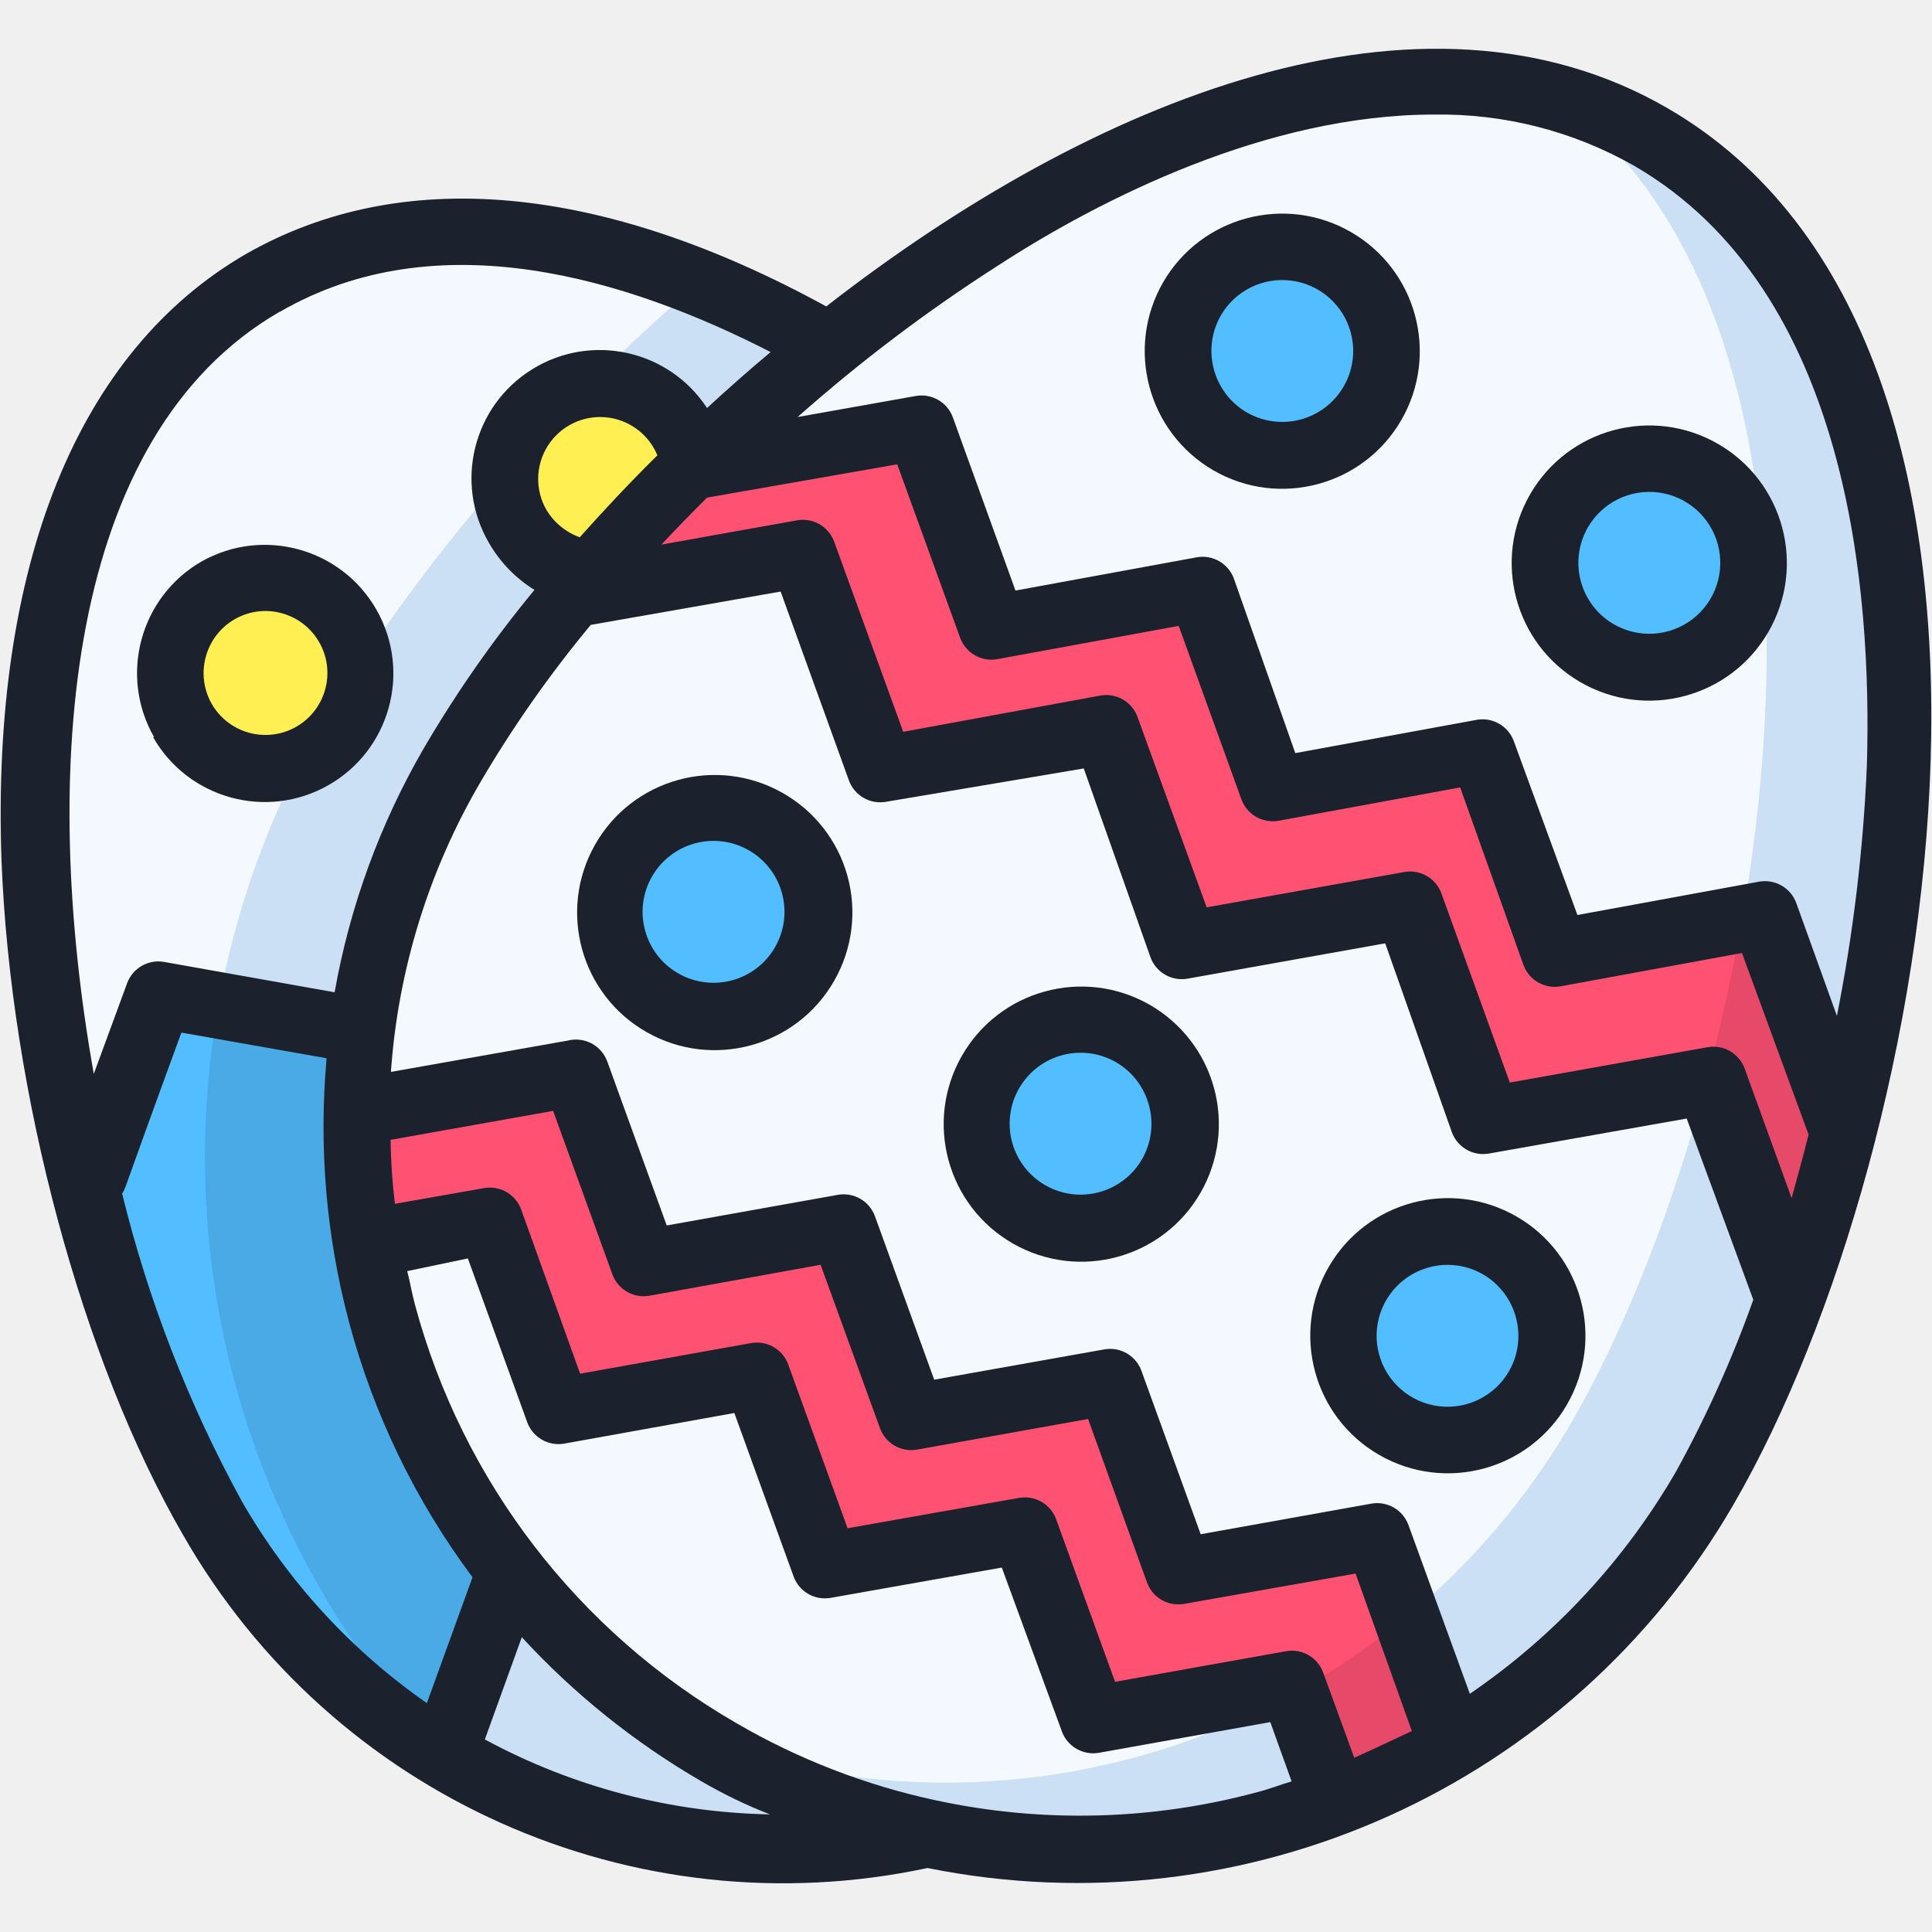
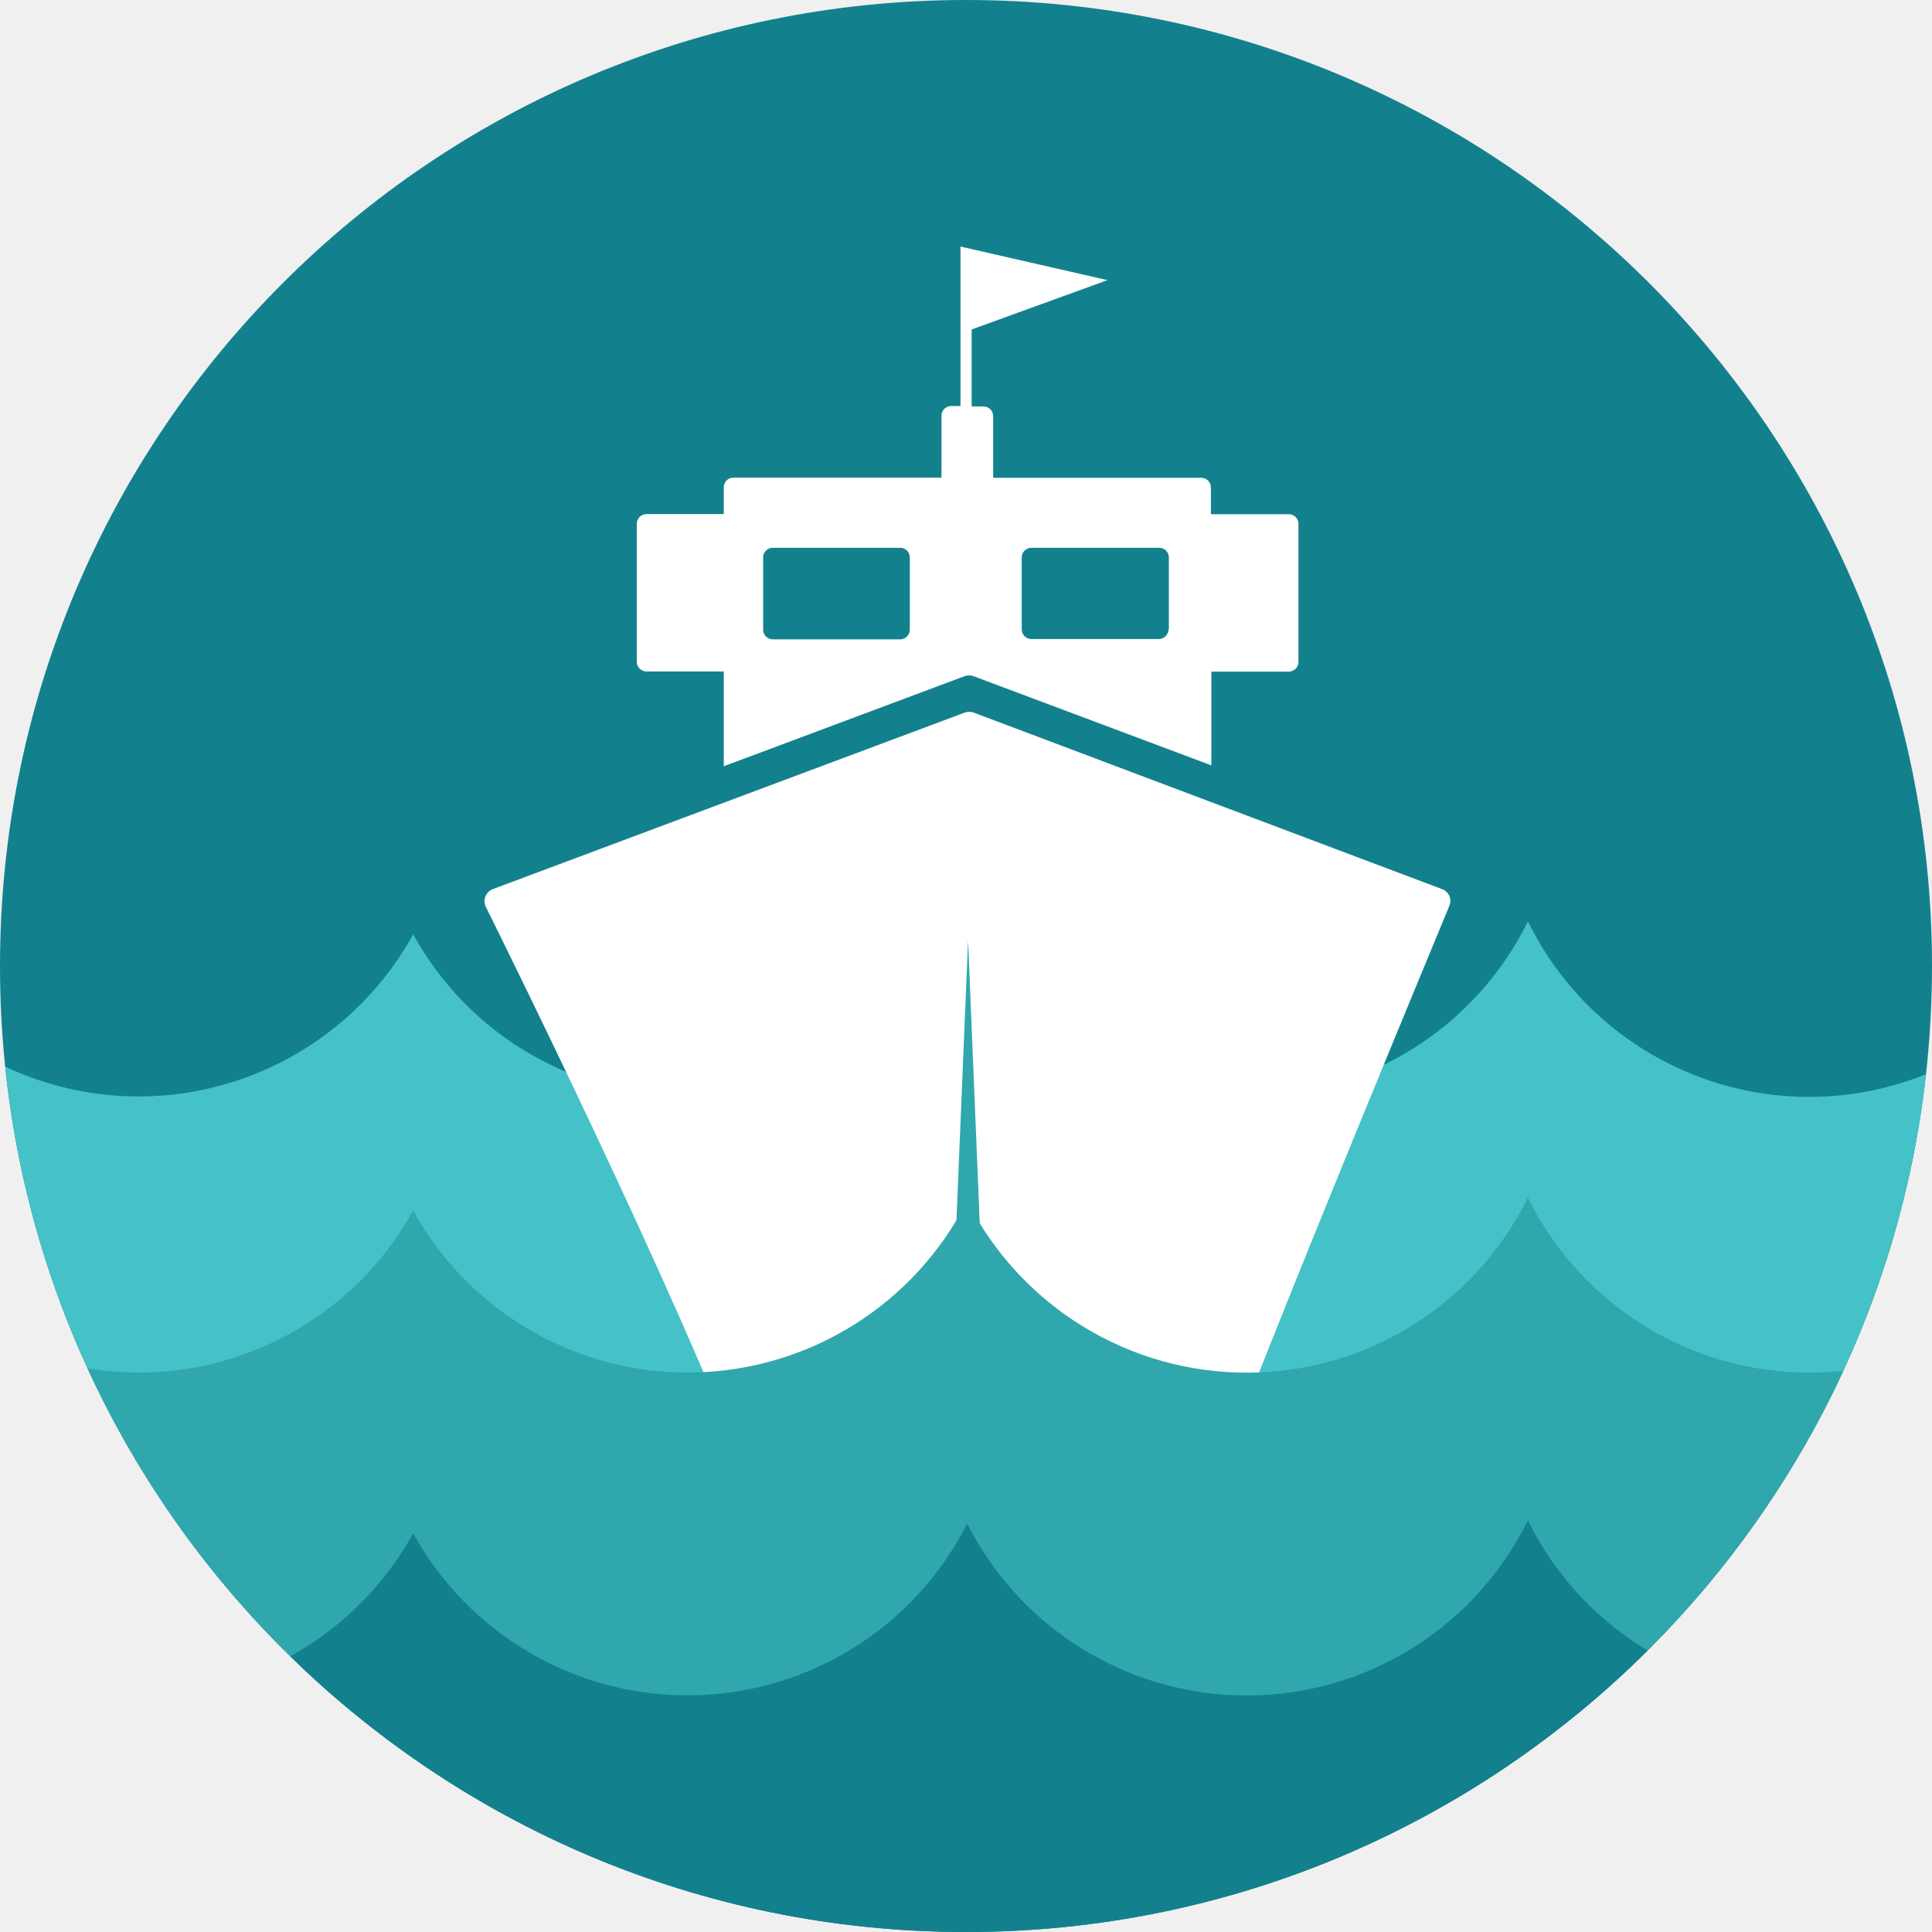
- <svg xmlns="http://www.w3.org/2000/svg" viewBox="0 0 58 58" version="1.1" id="svg7" width="58" height="58">
+ <svg xmlns="http://www.w3.org/2000/svg" data-name="Layer 1" id="Layer_1" viewBox="0 0 130 130" version="1.1" width="130" height="130">
  <defs id="defs1">
-     <style id="style1">.cls-1{fill:#f3f9ff;}.cls-2{fill:#cbdff5;}.cls-3{fill:#52bdff;}.cls-4{fill:#4aaae6;}.cls-5{fill:#ffef52;}.cls-6{fill:#ff5272;}.cls-7{fill:#e64a68;}.cls-8{fill:#1b212d;}</style>
+     <style id="style1">.cls-1{fill:#13818d;}.cls-2{clip-path:url(#clip-path);}.cls-3{fill:#44c2c7;}.cls-4{fill:#fff;}.cls-5{fill:#30a7ad;}</style>
+     <clipPath id="clip-path">
+       <circle class="cls-1" cx="75" cy="75" r="65" id="circle1" />
+     </clipPath>
  </defs>
-   <g id="Egg" transform="translate(-2.954721,-3.030825)">
-     <path class="cls-1" d="m 27.78,13.38 c -5.79,-3.29 -12,-4.71 -16.93,-1.86 -10.71,6.19 -7,27.6 -1.5,37.09 v 0 a 19.84,19.84 0 0 0 21.52,9.45 z" id="path7439-9" />
-     <path class="cls-2" d="M 23.94,11.52 A 56.47,56.47 0 0 0 12.58,24.8 26,26 0 0 0 16.19,55.62 19.88,19.88 0 0 0 30.87,58.06 L 27.78,13.38 a 32.19,32.19 0 0 0 -3.84,-1.86 z" id="path9679" />
-     <path class="cls-3" d="m 14.51,31.07 -1,2.85 -5.74,-1 -2,5.49 -0.22,0.39 a 40.34,40.34 0 0 0 3.81,9.84 19.66,19.66 0 0 0 6.43,6.75 l 0.69,-0.19 1.81,-5 5.71,-8.35 z" id="path7544-8" />
-     <path class="cls-4" d="m 14.51,31.07 -1,2.85 -4,-0.71 a 26,26 0 0 0 6.42,22.11 l 0.54,-0.15 1.81,-5 5.72,-8.32 z" id="path9682" />
-     <path class="cls-5" d="m 23.81,17 a 2.79,2.79 0 0 0 -0.36,-1 2.86,2.86 0 1 0 -2.64,4.28 z" id="path7528-8" />
-     <path class="cls-5" d="M 8.42,24.66 A 2.86,2.86 0 1 0 9.47,20.75 2.86,2.86 0 0 0 8.42,24.66 Z" id="path7524-1" />
-     <path class="cls-1" d="M 54.15,47.69 A 21.7,21.7 0 0 1 16.56,26 c 6,-10.38 24.23,-25.62 36,-18.86 11.77,6.76 7.58,30.17 1.59,40.55 z" id="path7364-0" />
-     <path class="cls-2" d="m 49.77,6 c 10.13,7.69 6.14,29.71 0.38,39.7 a 21.72,21.72 0 0 1 -26.43,9.46 c 0.26,0.16 0.52,0.33 0.79,0.48 A 21.7,21.7 0 0 0 54.15,47.7 C 60.15,37.32 64.22,13.91 52.51,7.14 A 12.51,12.51 0 0 0 49.77,6 Z" id="path9666" />
-     <circle class="cls-3" cx="24.38" cy="30.4" id="path7377-4" r="3.13" transform="rotate(-60,24.38404,30.4056)" />
-     <circle class="cls-3" cx="35.4" cy="36.76" id="circle7379-4" r="3.13" transform="rotate(-60,35.39989,36.7656)" />
-     <circle class="cls-3" cx="46.42" cy="43.13" id="circle7383-4" r="3.13" transform="rotate(-60,46.41573,43.1256)" />
-     <circle class="cls-3" cx="41.44" cy="13.57" id="circle7392-4" r="3.13" transform="rotate(-60,41.44696,13.57175)" />
-     <circle class="cls-3" cx="52.46" cy="19.93" id="circle7394-7" r="3.13" transform="rotate(-60,52.46281,19.93175)" />
-     <path class="cls-6" d="m 20.21,35.25 -6.55,1.06 a 21.85,21.85 0 0 0 0.27,4 l 3.72,-0.59 2.07,5.7 6,-1.06 2.03,5.64 6,-1.07 2.07,5.7 6,-1.06 1.08,3.61 a 21.31,21.31 0 0 0 3.49,-1.63 l -2,-6.41 -6,1.06 -2.06,-5.7 -6,1.06 -2.07,-5.69 -6,1.06 z" id="path7413-6" />
-     <path class="cls-6" d="M 30.57,15.87 24.29,17 23.64,17.16 c -1.22,1.2 -2.34,2.43 -3.37,3.66 h 0.05 l 6.76,-1.2 2.34,6.46 6.76,-1.21 2.34,6.46 6.77,-1.2 2.33,6.46 6.77,-1.21 2.34,6.46 v 0 c 0.57,-1.56 1.09,-3.21 1.54,-4.94 -0.09,-0.17 -0.14,-0.3 -0.23,-0.47 l -2.17,-6 -6.28,1.12 -2.17,-6 -6.28,1.12 -2.17,-6 -6.27,1.12 z" id="path7419-3" />
-     <path class="cls-7" d="m 55.91,30.5 -0.66,0.12 c -0.29,1.64 -0.64,3.26 -1.06,4.82 h 0.2 l 2.34,6.46 v 0 c 0.57,-1.56 1.09,-3.21 1.54,-4.94 -0.09,-0.17 -0.14,-0.3 -0.23,-0.47 z M 45.08,51.65 a 22.72,22.72 0 0 1 -3.26,2.2 l 1,3.35 a 21.31,21.31 0 0 0 3.49,-1.63 z" id="path9661" />
-     <path class="cls-8" d="M 7.55,25.16 A 3.86,3.86 0 1 0 9,19.89 3.87,3.87 0 0 0 7.58,25.16 Z M 10,21.62 A 1.86,1.86 0 1 1 9.31,24.16 1.87,1.87 0 0 1 10,21.62 Z" id="path1" />
-     <path class="cls-8" d="M 53,6.27 C 45.61,2 35.76,6 27.76,12.23 21,8.53 15,8 10.35,10.65 5.29,13.57 2.69,20 3,28.86 c 0.27,7 2.41,15 5.45,20.25 A 20.75,20.75 0 0 0 30.8,59.11 22.76,22.76 0 0 0 55,48.19 C 61.24,37.41 65.2,13.31 53,6.27 Z m -7,0.2 A 11.79,11.79 0 0 1 52,8 c 6.51,3.76 7.15,12.9 7,18 a 49.51,49.51 0 0 1 -0.9,7.53 L 56.88,30.14 A 1,1 0 0 0 55.76,29.5 l -5.45,1 -1.91,-5.22 a 1,1 0 0 0 -1.11,-0.64 l -5.45,1 L 40,20.41 a 1,1 0 0 0 -1.11,-0.65 l -5.45,1 -1.88,-5.2 A 1,1 0 0 0 30.44,14.92 L 26.9,15.55 A 48.41,48.41 0 0 1 32.92,11 C 36,9 41,6.47 46,6.47 Z M 56.74,39 55.33,35.11 a 1,1 0 0 0 -1.12,-0.64 l -5.93,1.06 -2.05,-5.67 A 1,1 0 0 0 45.11,29.21 L 39.18,30.27 37.12,24.6 A 1,1 0 0 0 36,23.91 L 30.07,25 28,19.3 a 1,1 0 0 0 -1.11,-0.65 l -4.08,0.73 c 0.45,-0.48 0.91,-0.95 1.37,-1.41 l 5.71,-1 1.89,5.21 a 1,1 0 0 0 1.11,0.64 l 5.45,-1 1.88,5.2 a 1,1 0 0 0 1.12,0.65 l 5.45,-1 1.9,5.33 a 1,1 0 0 0 1.12,0.64 l 5.44,-1 c 0,0 2,5.46 2,5.45 -0.15,0.62 -0.33,1.24 -0.51,1.91 z M 19.36,18.34 a 1.86,1.86 0 1 1 3.33,-1.64 c -0.82,0.81 -1.6,1.64 -2.33,2.46 a 1.92,1.92 0 0 1 -1,-0.82 z m -8,-5.95 c 4.73,-2.74 10.42,-1 14.73,1.21 -0.66,0.55 -1.29,1.11 -1.91,1.68 A 3.85,3.85 0 0 0 17.64,19.34 4,4 0 0 0 19,20.74 35.92,35.92 0 0 0 15.68,25.49 22.4,22.4 0 0 0 13,32.82 L 7.89,31.91 a 1,1 0 0 0 -1.12,0.64 l -1,2.72 C 4.15,26.17 4.91,16.11 11.35,12.39 Z M 43.61,55.8 42.68,53.25 A 1,1 0 0 0 41.57,52.6 l -5.14,0.92 -1.78,-4.91 A 1,1 0 0 0 33.54,48 L 28.4,48.91 26.62,44 A 1,1 0 0 0 25.51,43.35 L 20.37,44.27 18.6,39.34 A 1,1 0 0 0 17.48,38.7 l -2.67,0.47 a 17.69,17.69 0 0 1 -0.13,-1.92 l 4.88,-0.87 1.78,4.91 a 1,1 0 0 0 1.11,0.64 l 5.14,-0.93 1.78,4.9 a 1,1 0 0 0 1.11,0.65 l 5.14,-0.92 1.77,4.91 a 1,1 0 0 0 1.12,0.64 l 5.14,-0.91 1.69,4.73 c -0.57,0.26 -1.14,0.54 -1.73,0.8 z M 10.22,48.11 A 38.14,38.14 0 0 1 6.62,38.86 C 6.78,38.58 6.43,39.41 8.4,34.03 l 4.36,0.77 a 22.82,22.82 0 0 0 0.67,7.91 22.49,22.49 0 0 0 3.71,7.67 l -1.37,3.78 a 18.78,18.78 0 0 1 -5.55,-6.05 z m 7.29,7.14 1.11,-3.07 A 23,23 0 0 0 24,56.5 c 0.67,0.39 1.37,0.73 2.07,1 a 18.72,18.72 0 0 1 -8.56,-2.25 z m 23.2,1.58 a 20.48,20.48 0 0 1 -9.65,0.25 v 0 a 20.42,20.42 0 0 1 -6,-2.32 20.71,20.71 0 0 1 -9.65,-12.57 c -0.09,-0.34 -0.15,-0.69 -0.23,-1 l 1.82,-0.38 1.78,4.91 a 1,1 0 0 0 1.11,0.65 L 25,45.45 26.78,50.36 A 1,1 0 0 0 27.89,51 l 5.14,-0.91 1.8,4.91 a 1,1 0 0 0 1.12,0.65 l 5.14,-0.92 0.64,1.78 c -0.34,0.1 -0.67,0.23 -1.02,0.32 z m 12.57,-9.64 a 20.5,20.5 0 0 1 -6.2,6.69 L 45.24,48.82 A 1,1 0 0 0 44.13,48.17 L 39,49.09 37.22,44.18 A 1,1 0 0 0 36.11,43.54 L 31,44.45 29.22,39.54 A 1,1 0 0 0 28.11,38.9 l -5.14,0.92 -1.78,-4.91 A 1,1 0 0 0 20,34.27 l -5.31,0.94 a 20,20 0 0 1 2.7,-8.72 35.47,35.47 0 0 1 3.3,-4.7 l 5.7,-1 2.05,5.67 a 1,1 0 0 0 1.12,0.64 l 5.93,-1 2,5.66 a 1,1 0 0 0 1.12,0.65 l 5.93,-1.06 2,5.67 a 1,1 0 0 0 1.12,0.64 l 5.93,-1.05 2,5.44 a 35,35 0 0 1 -2.31,5.14 z" id="path2" />
-     <path class="cls-8" d="M 26.44,26.83 A 4.13,4.13 0 1 0 28,32.47 4.12,4.12 0 0 0 26.44,26.83 Z m -0.22,4.64 a 2.13,2.13 0 1 1 -0.78,-2.91 2.13,2.13 0 0 1 0.78,2.91 z" id="path3" />
-     <path class="cls-8" d="M 37.46,33.19 A 4.13,4.13 0 1 0 39,38.83 4.13,4.13 0 0 0 37.46,33.19 Z m -0.22,4.64 a 2.13,2.13 0 1 1 -0.78,-2.91 2.14,2.14 0 0 1 0.78,2.91 z" id="path4" />
-     <path class="cls-8" d="M 48.48,39.55 A 4.13,4.13 0 1 0 50,45.19 4.13,4.13 0 0 0 48.48,39.55 Z m -0.22,4.64 a 2.13,2.13 0 1 1 -0.78,-2.9 2.14,2.14 0 0 1 0.78,2.9 z" id="path5" />
-     <path class="cls-8" d="m 39.38,17.15 a 4.13,4.13 0 1 0 -1.51,-5.64 4.14,4.14 0 0 0 1.51,5.64 z m 0.22,-4.64 a 2.13,2.13 0 1 1 0.78,2.9 2.14,2.14 0 0 1 -0.78,-2.9 z" id="path6" />
-     <path class="cls-8" d="m 50.4,23.51 a 4.13,4.13 0 1 0 -1.51,-5.64 4.13,4.13 0 0 0 1.51,5.64 z m 0.22,-4.64 a 2.13,2.13 0 1 1 0.78,2.9 2.13,2.13 0 0 1 -0.78,-2.9 z" id="path7" />
+   <g id="g7" transform="translate(-10,-10)">
+     <circle class="cls-1" cx="75" cy="75" r="65" id="circle2" />
+     <g class="cls-2" clip-path="url(#clip-path)" id="g6">
+       <path class="cls-3" d="M 131.73,83.81 A 21.09,21.09 0 0 1 112.81,72 21.09,21.09 0 0 1 75.08,72.22 21.09,21.09 0 0 1 37.8,72.87 21.1,21.1 0 0 1 -1.5,66.07 h -0.3 v 40.6 H 152.84 V 66.1 h -0.3 a 21.11,21.11 0 0 1 -20.81,17.71 z" id="path2" />
+       <path class="cls-4" d="m 107.53,70.3 a 0.86,0.86 0 0 0 -0.49,-0.47 L 75.52,57.95 a 0.88,0.88 0 0 0 -0.61,0 L 43.15,69.83 A 0.87,0.87 0 0 0 42.68,71 c 0.13,0.26 13.12,26.38 17.7,38.91 a 0.87,0.87 0 0 0 0.82,0.57 H 91 a 0.87,0.87 0 0 0 0.82,-0.57 c 3.67,-10.07 15.6,-38.67 15.72,-39 a 0.87,0.87 0 0 0 -0.01,-0.61 z" id="path3" />
+       <polygon class="cls-5" points="76.14,97.55 74.13,97.55 75.14,73.28 " id="polygon3" />
+       <path class="cls-5" d="M 131.73,102.36 A 21.09,21.09 0 0 1 112.81,90.58 21.08,21.08 0 0 1 75.08,90.8 21.09,21.09 0 0 1 37.8,91.45 21.1,21.1 0 0 1 -1.5,84.65 h -0.3 v 40.6 h 154.64 v -40.6 h -0.3 a 21.11,21.11 0 0 1 -20.81,17.71 z" id="path4" />
+       <path class="cls-1" d="m 131.73,124.08 a 21.08,21.08 0 0 1 -18.92,-11.78 21.08,21.08 0 0 1 -37.73,0.22 21.09,21.09 0 0 1 -37.28,0.65 21.1,21.1 0 0 1 -39.3,-6.8 H -1.8 V 147 h 154.64 v -40.6 h -0.3 a 21.11,21.11 0 0 1 -20.81,17.68 z" id="path5" />
+       <path class="cls-4" d="m 96.68,44.6 h -5.2 v -1.8 a 0.65,0.65 0 0 0 -0.65,-0.65 h -14 V 38 a 0.65,0.65 0 0 0 -0.65,-0.65 h -0.8 v -5.18 l 9.14,-3.32 -9.89,-2.26 V 37.32 H 74 a 0.65,0.65 0 0 0 -0.65,0.65 v 4.17 h -14 a 0.65,0.65 0 0 0 -0.65,0.65 v 1.8 h -5.2 a 0.65,0.65 0 0 0 -0.65,0.65 v 9.29 a 0.65,0.65 0 0 0 0.65,0.65 h 5.2 v 6.38 L 74.9,55.5 a 0.88,0.88 0 0 1 0.61,0 l 16,6 v -6.31 h 5.21 a 0.65,0.65 0 0 0 0.65,-0.65 V 45.25 A 0.65,0.65 0 0 0 96.68,44.6 Z m -25.46,7.77 a 0.65,0.65 0 0 1 -0.65,0.65 H 62 A 0.65,0.65 0 0 1 61.35,52.37 V 47.51 A 0.65,0.65 0 0 1 62,46.86 h 8.57 a 0.65,0.65 0 0 1 0.65,0.65 v 4.85 z m 17.4,0 A 0.65,0.65 0 0 1 88,53 H 79.4 A 0.65,0.65 0 0 1 78.75,52.35 V 47.51 A 0.65,0.65 0 0 1 79.4,46.86 H 88 a 0.65,0.65 0 0 1 0.65,0.65 v 4.85 z" id="path6" />
+     </g>
  </g>
</svg>
